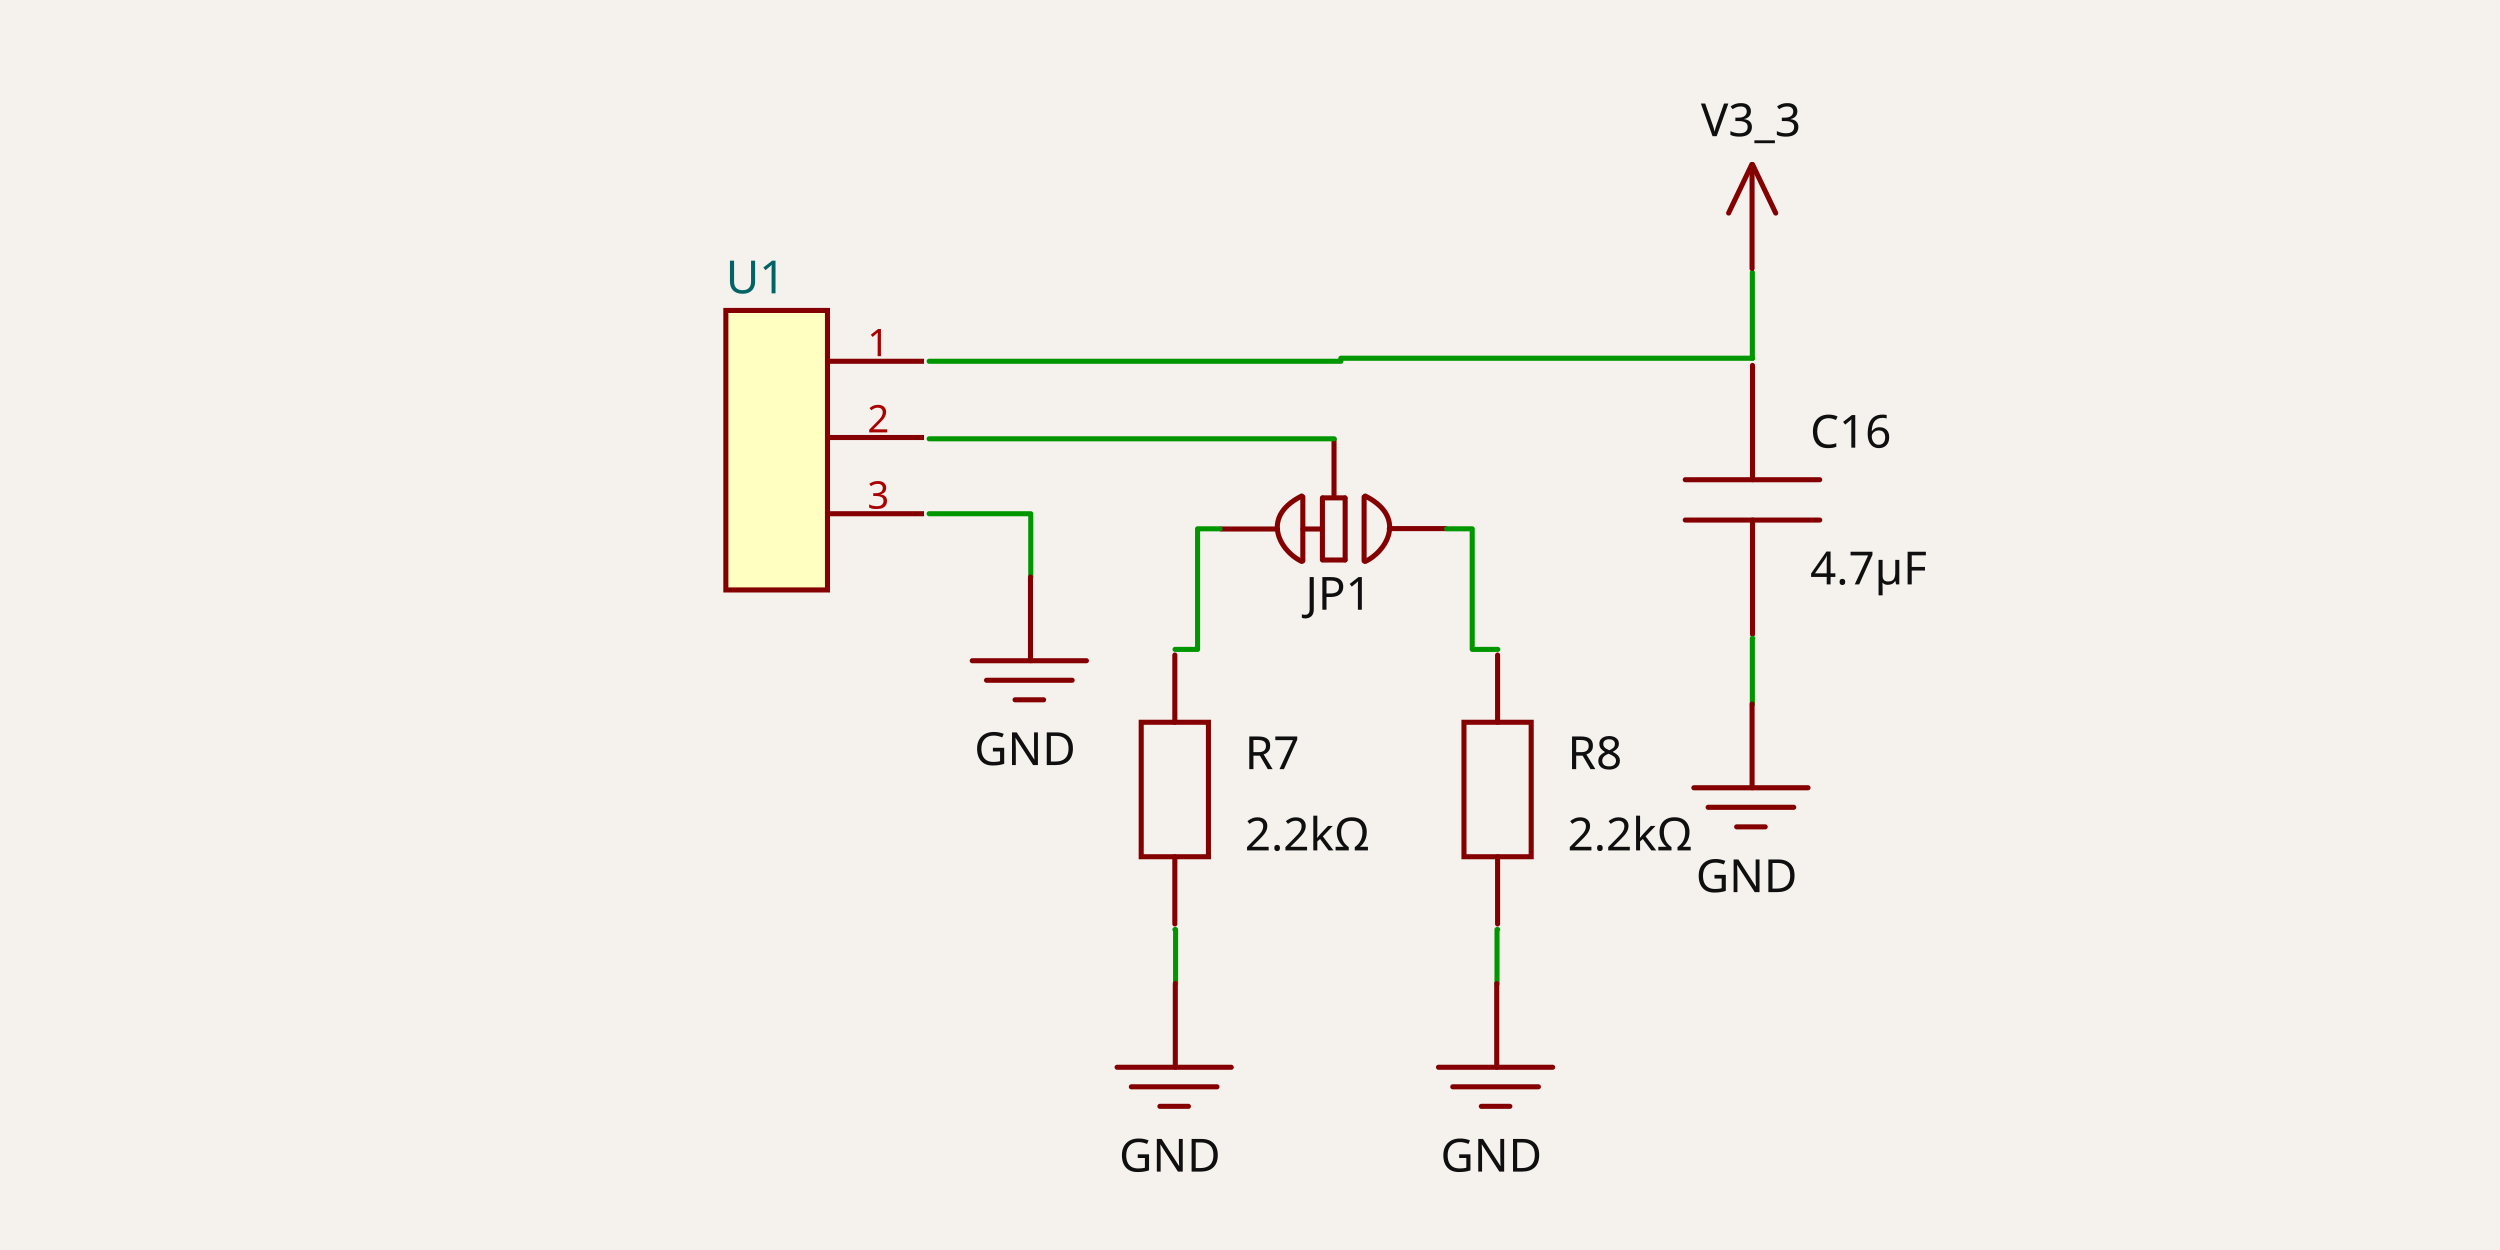
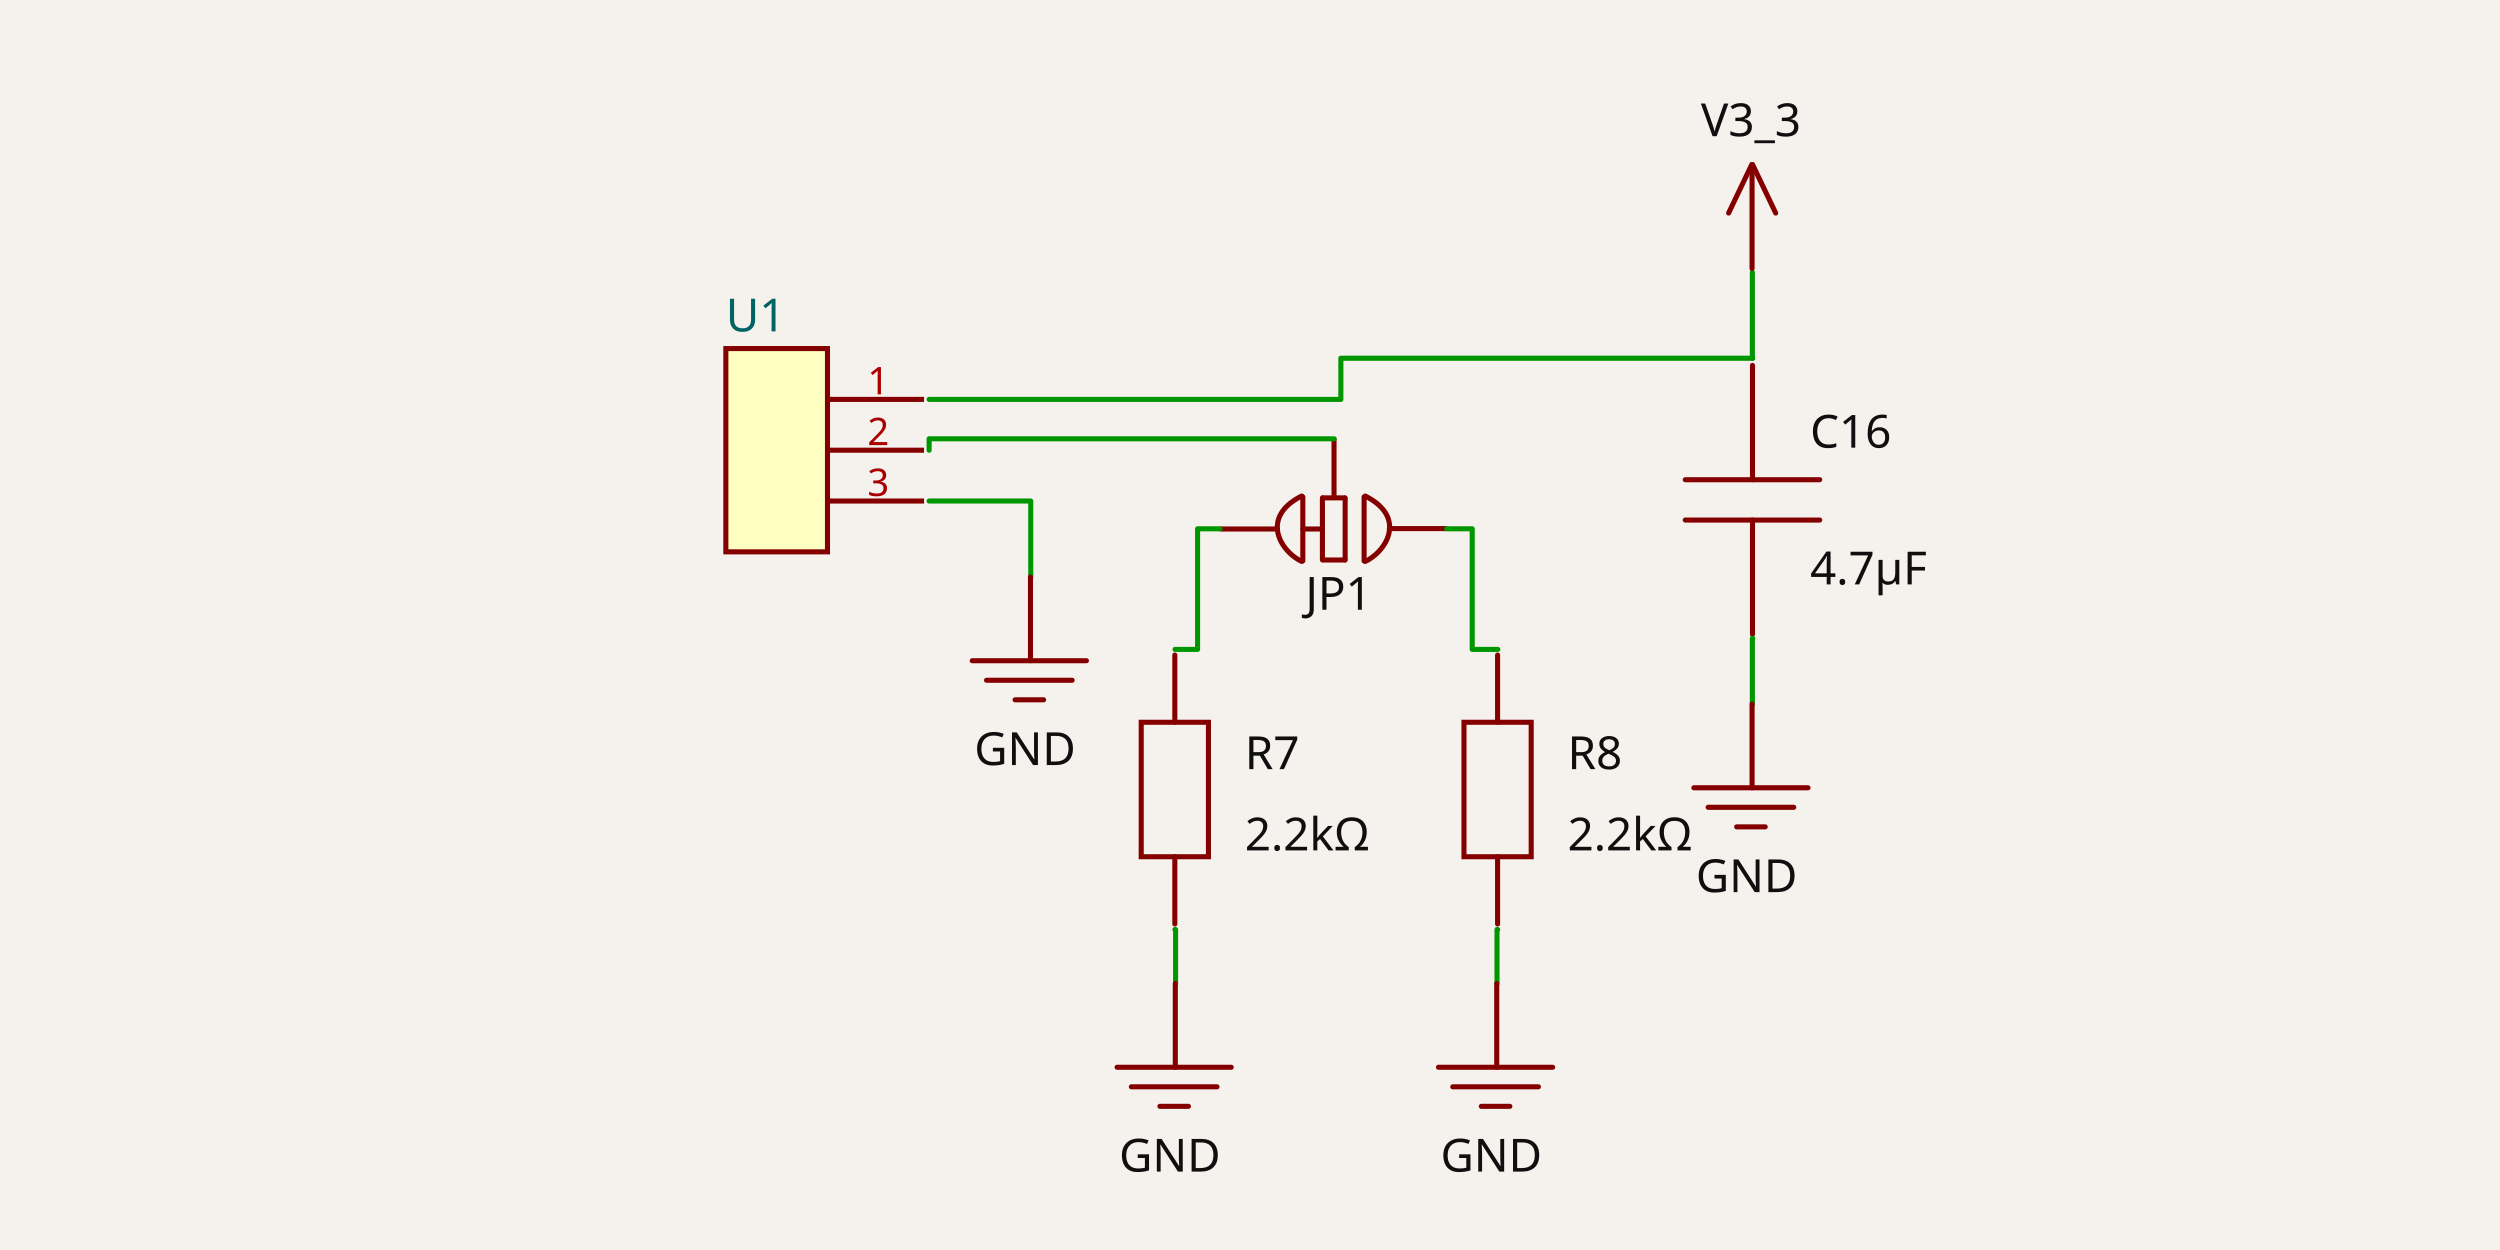
<svg xmlns="http://www.w3.org/2000/svg" width="1200" height="600" style="background-color: rgb(245, 241, 237)" data-real-to-screen-transform="matrix(121.9611350516,0,0,-121.9611350516,372.8002422191,216.0988698268)" data-software-used-string="@tscircuit/core@0.0.555">
  <style>
              .boundary { fill: rgb(245, 241, 237); }
              .schematic-boundary { fill: none; stroke: #fff; }
              .component { fill: none; stroke: rgb(132, 0, 0); }
              .chip { fill: rgb(255, 255, 194); stroke: rgb(132, 0, 0); }
              .component-pin { fill: none; stroke: rgb(132, 0, 0); }
              .trace:hover {
                filter: invert(1);
              }
              .trace:hover .trace-crossing-outline {
                opacity: 0;
              }
              .trace:hover .trace-junction {
                filter: invert(1);
              }
              .text { font-family: sans-serif; fill: rgb(0, 150, 0); }
              .pin-number { fill: rgb(169, 0, 0); }
              .port-label { fill: rgb(0, 100, 100); }
              .component-name { fill: rgb(0, 100, 100); }
            </style>
  <rect class="boundary" x="0" y="0" width="1200" height="600" />
  <g data-circuit-json-type="schematic_component" data-schematic-component-id="schematic_component_0">
-     <rect class="component chip" x="348.408" y="149.02" width="48.784" height="134.157" stroke-width="2.439px" fill="rgb(255, 255, 194)" stroke="rgb(132, 0, 0)" />
-     <rect class="component-overlay" x="348.408" y="149.02" width="48.784" height="134.157" fill="transparent" />
-     <text x="348.408" y="299.032" fill="#006464" text-anchor="start" dominant-baseline="middle" font-family="sans-serif" font-size="21.953px" transform="rotate(0, 348.408, 299.0324)" />
-     <text x="348.408" y="133.165" fill="#006464" text-anchor="start" dominant-baseline="middle" font-family="sans-serif" font-size="21.953px" transform="rotate(0, 348.408, 133.1653)">U1</text>
-     <line class="component-pin" x1="443.538" y1="173.412" x2="397.192" y2="173.412" stroke-width="2.439px" />
-     <text class="pin-number" x="421.585" y="170.973" style="font-family: sans-serif;" fill="rgb(169, 0, 0)" text-anchor="middle" dominant-baseline="auto" font-size="18.294px" transform="">1</text>
-     <line class="component-pin" x1="443.538" y1="210.001" x2="397.192" y2="210.001" stroke-width="2.439px" />
-     <text class="pin-number" x="421.585" y="207.562" style="font-family: sans-serif;" fill="rgb(169, 0, 0)" text-anchor="middle" dominant-baseline="auto" font-size="18.294px" transform="">2</text>
-     <line class="component-pin" x1="443.538" y1="246.589" x2="397.192" y2="246.589" stroke-width="2.439px" />
-     <text class="pin-number" x="421.585" y="244.15" style="font-family: sans-serif;" fill="rgb(169, 0, 0)" text-anchor="middle" dominant-baseline="auto" font-size="18.294px" transform="">3</text>
+     <rect class="component chip" x="348.408" y="167.314" width="48.784" height="97.569" stroke-width="2.439px" fill="rgb(255, 255, 194)" stroke="rgb(132, 0, 0)" />
+     <rect class="component-overlay" x="348.408" y="167.314" width="48.784" height="97.569" fill="transparent" />
+     <text x="348.408" y="280.738" fill="#006464" text-anchor="start" dominant-baseline="middle" font-family="sans-serif" font-size="21.953px" transform="rotate(0, 348.408, 280.7383)" />
+     <text x="348.408" y="151.459" fill="#006464" text-anchor="start" dominant-baseline="middle" font-family="sans-serif" font-size="21.953px" transform="rotate(0, 348.408, 151.4595)">U1</text>
+     <line class="component-pin" x1="443.538" y1="191.707" x2="397.192" y2="191.707" stroke-width="2.439px" />
+     <text class="pin-number" x="421.585" y="189.267" style="font-family: sans-serif;" fill="rgb(169, 0, 0)" text-anchor="middle" dominant-baseline="auto" font-size="18.294px" transform="">1</text>
+     <line class="component-pin" x1="443.538" y1="216.099" x2="397.192" y2="216.099" stroke-width="2.439px" />
+     <text class="pin-number" x="421.585" y="213.66" style="font-family: sans-serif;" fill="rgb(169, 0, 0)" text-anchor="middle" dominant-baseline="auto" font-size="18.294px" transform="">2</text>
+     <line class="component-pin" x1="443.538" y1="240.491" x2="397.192" y2="240.491" stroke-width="2.439px" />
+     <text class="pin-number" x="421.585" y="238.052" style="font-family: sans-serif;" fill="rgb(169, 0, 0)" text-anchor="middle" dominant-baseline="auto" font-size="18.294px" transform="">3</text>
  </g>
  <g data-circuit-json-type="schematic_component" data-schematic-component-id="schematic_component_1">
    <rect class="component-overlay" x="547.783" y="314.424" width="32.269" height="129.076" fill="transparent" />
    <path d="M 563.917 443.5 L 563.917 411.231" stroke="rgb(132, 0, 0)" fill="none" stroke-width="2.439px" stroke-linecap="round" />
    <path d="M 563.917 346.693 L 563.917 314.424" stroke="rgb(132, 0, 0)" fill="none" stroke-width="2.439px" stroke-linecap="round" />
    <path d="M 547.783 378.962 L 547.783 346.693 L 580.052 346.693 L 580.052 411.231 L 547.783 411.231 L 547.783 378.962" stroke="rgb(132, 0, 0)" fill="none" stroke-width="2.439px" stroke-linecap="round" />
    <text x="597.532" y="361.56" fill="rgb(15, 15, 15)" font-family="sans-serif" text-anchor="start" dominant-baseline="middle" font-size="21.953px">R7</text>
    <text x="597.532" y="400.588" fill="rgb(15, 15, 15)" font-family="sans-serif" text-anchor="start" dominant-baseline="middle" font-size="21.953px">2.2kΩ</text>
  </g>
  <g data-circuit-json-type="schematic_component" data-schematic-component-id="schematic_component_2">
    <rect class="component-overlay" x="702.705" y="314.424" width="32.269" height="129.076" fill="transparent" />
    <path d="M 718.84 443.5 L 718.84 411.231" stroke="rgb(132, 0, 0)" fill="none" stroke-width="2.439px" stroke-linecap="round" />
    <path d="M 718.84 346.693 L 718.84 314.424" stroke="rgb(132, 0, 0)" fill="none" stroke-width="2.439px" stroke-linecap="round" />
    <path d="M 702.705 378.962 L 702.705 346.693 L 734.974 346.693 L 734.974 411.231 L 702.705 411.231 L 702.705 378.962" stroke="rgb(132, 0, 0)" fill="none" stroke-width="2.439px" stroke-linecap="round" />
    <text x="752.454" y="361.56" fill="rgb(15, 15, 15)" font-family="sans-serif" text-anchor="start" dominant-baseline="middle" font-size="21.953px">R8</text>
    <text x="752.454" y="400.588" fill="rgb(15, 15, 15)" font-family="sans-serif" text-anchor="start" dominant-baseline="middle" font-size="21.953px">2.2kΩ</text>
  </g>
  <g data-circuit-json-type="schematic_component" data-schematic-component-id="schematic_component_3">
    <rect class="component-overlay" x="808.93" y="175.401" width="64.538" height="129.076" fill="transparent" />
    <path d="M 841.199 175.401 L 841.199 230.259" stroke="rgb(132, 0, 0)" fill="none" stroke-width="2.439px" stroke-linecap="round" />
    <path d="M 841.199 249.62 L 841.199 304.477" stroke="rgb(132, 0, 0)" fill="none" stroke-width="2.439px" stroke-linecap="round" />
    <path d="M 808.93 230.259 L 873.468 230.259" stroke="rgb(132, 0, 0)" fill="none" stroke-width="2.439px" stroke-linecap="round" />
    <path d="M 808.93 249.62 L 873.468 249.62" stroke="rgb(132, 0, 0)" fill="none" stroke-width="2.439px" stroke-linecap="round" />
    <text x="868.853" y="214.893" fill="rgb(15, 15, 15)" font-family="sans-serif" text-anchor="start" dominant-baseline="auto" font-size="21.953px">C16</text>
    <text x="868.853" y="263.466" fill="rgb(15, 15, 15)" font-family="sans-serif" text-anchor="start" dominant-baseline="hanging" font-size="21.953px">4.7µF</text>
  </g>
  <g data-circuit-json-type="schematic_component" data-schematic-component-id="schematic_component_4">
    <rect class="component-overlay" x="586.114" y="211.053" width="107.85" height="58.434" fill="transparent" />
    <path d="M 666.86 253.725 L 693.964 253.725" stroke="rgb(132, 0, 0)" fill="none" stroke-width="2.439px" stroke-linecap="round" />
    <path d="M 586.114 253.934 L 613.152 253.934" stroke="rgb(132, 0, 0)" fill="none" stroke-width="2.439px" stroke-linecap="round" />
    <path d="M 625.433 253.933 L 634.533 253.933" stroke="rgb(132, 0, 0)" fill="none" stroke-width="2.439px" stroke-linecap="round" />
    <path d="M 640.329 238.157 L 640.329 211.053" stroke="rgb(132, 0, 0)" fill="none" stroke-width="2.439px" stroke-linecap="round" />
    <path d="M 625.353 269.231 L 625.353 238.499" stroke="rgb(132, 0, 0)" fill="none" stroke-width="2.439px" stroke-linecap="round" />
    <path d="M 634.756 268.706 L 634.756 239.005" stroke="rgb(132, 0, 0)" fill="none" stroke-width="2.439px" stroke-linecap="round" />
    <path d="M 645.675 268.74 L 645.675 239.075" stroke="rgb(132, 0, 0)" fill="none" stroke-width="2.439px" stroke-linecap="round" />
    <path d="M 634.993 268.795 L 645.577 268.795" stroke="rgb(132, 0, 0)" fill="none" stroke-width="2.439px" stroke-linecap="round" />
    <path d="M 635.017 238.966 L 645.534 238.966" stroke="rgb(132, 0, 0)" fill="none" stroke-width="2.439px" stroke-linecap="round" />
    <path d="M 654.769 269.243 L 654.769 238.51" stroke="rgb(132, 0, 0)" fill="none" stroke-width="2.439px" stroke-linecap="round" />
    <path d="M 655.336 238.1 L 655.336 238.1 L 657.242 239.128 L 658.956 240.194 L 660.486 241.293 L 661.837 242.422 L 663.016 243.577 L 664.029 244.754 L 664.883 245.949 L 665.584 247.159 L 666.138 248.379 L 666.553 249.606 L 666.834 250.835 L 666.988 252.062 L 667.021 253.285 L 666.94 254.498 L 666.751 255.699 L 666.461 256.882 L 666.076 258.044 L 665.602 259.182 L 665.045 260.292 L 664.413 261.368 L 663.712 262.408 L 662.948 263.408 L 662.127 264.364 L 661.256 265.271 L 660.341 266.127 L 659.39 266.926 L 658.407 267.666 L 657.4 268.342 L 656.375 268.95 L 655.338 269.487 L 655.338 269.487" stroke="rgb(132, 0, 0)" fill="none" stroke-width="2.439px" stroke-linecap="round" />
    <path d="M 624.796 238.085 L 624.796 238.085 L 622.89 239.113 L 621.175 240.178 L 619.646 241.277 L 618.295 242.406 L 617.116 243.561 L 616.103 244.739 L 615.249 245.934 L 614.548 247.144 L 613.993 248.364 L 613.578 249.59 L 613.297 250.819 L 613.143 252.047 L 613.11 253.269 L 613.191 254.483 L 613.38 255.683 L 613.671 256.866 L 614.056 258.029 L 614.53 259.167 L 615.086 260.276 L 615.718 261.353 L 616.42 262.393 L 617.184 263.393 L 618.005 264.348 L 618.876 265.256 L 619.79 266.111 L 620.742 266.911 L 621.725 267.651 L 622.732 268.326 L 623.757 268.935 L 624.793 269.471 L 624.793 269.471" stroke="rgb(132, 0, 0)" fill="none" stroke-width="2.439px" stroke-linecap="round" />
    <text x="642.528" y="275.637" fill="rgb(15, 15, 15)" font-family="sans-serif" text-anchor="middle" dominant-baseline="hanging" font-size="21.953px">JP1</text>
  </g>
  <g class="trace" data-circuit-json-type="schematic_trace" data-schematic-trace-id="schematic_trace_0">
-     <path d="M 445.977 173.412 L 643.61 173.412 L 643.61 171.953 L 841.243 171.953" class="trace-invisible-hover-outline" stroke="rgb(0, 150, 0)" fill="none" stroke-width="19.514px" stroke-linecap="round" opacity="0" stroke-linejoin="round" />
-     <path d="M 445.977 173.412 L 643.61 173.412 L 643.61 171.953 L 841.243 171.953" stroke="rgb(0, 150, 0)" fill="none" stroke-width="2.439px" stroke-linecap="round" stroke-linejoin="round" />
+     <path d="M 445.977 191.707 L 643.61 191.707 L 643.61 171.953 L 841.243 171.953" class="trace-invisible-hover-outline" stroke="rgb(0, 150, 0)" fill="none" stroke-width="19.514px" stroke-linecap="round" opacity="0" stroke-linejoin="round" />
+     <path d="M 445.977 191.707 L 643.61 191.707 L 643.61 171.953 L 841.243 171.953" stroke="rgb(0, 150, 0)" fill="none" stroke-width="2.439px" stroke-linecap="round" stroke-linejoin="round" />
  </g>
  <g class="trace" data-circuit-json-type="schematic_trace" data-schematic-trace-id="schematic_trace_1">
    <path d="M 564.027 311.704 L 574.834 311.704 L 574.834 253.818 L 585.641 253.818" class="trace-invisible-hover-outline" stroke="rgb(0, 150, 0)" fill="none" stroke-width="19.514px" stroke-linecap="round" opacity="0" stroke-linejoin="round" />
    <path d="M 564.027 311.704 L 574.834 311.704 L 574.834 253.818 L 585.641 253.818" stroke="rgb(0, 150, 0)" fill="none" stroke-width="2.439px" stroke-linecap="round" stroke-linejoin="round" />
  </g>
  <g class="trace" data-circuit-json-type="schematic_trace" data-schematic-trace-id="schematic_trace_2">
    <path d="M 718.95 311.704 L 706.665 311.704 L 706.665 253.833 L 694.381 253.833" class="trace-invisible-hover-outline" stroke="rgb(0, 150, 0)" fill="none" stroke-width="19.514px" stroke-linecap="round" opacity="0" stroke-linejoin="round" />
    <path d="M 718.95 311.704 L 706.665 311.704 L 706.665 253.833 L 694.381 253.833" stroke="rgb(0, 150, 0)" fill="none" stroke-width="2.439px" stroke-linecap="round" stroke-linejoin="round" />
  </g>
  <g class="trace" data-circuit-json-type="schematic_trace" data-schematic-trace-id="schematic_trace_3">
-     <path d="M 640.437 210.636 L 445.977 210.636" class="trace-invisible-hover-outline" stroke="rgb(0, 150, 0)" fill="none" stroke-width="19.514px" stroke-linecap="round" opacity="0" stroke-linejoin="round" />
-     <path d="M 640.437 210.636 L 445.977 210.636" stroke="rgb(0, 150, 0)" fill="none" stroke-width="2.439px" stroke-linecap="round" stroke-linejoin="round" />
+     <path d="M 640.437 210.636 L 445.977 210.636 L 445.977 216.099" class="trace-invisible-hover-outline" stroke="rgb(0, 150, 0)" fill="none" stroke-width="19.514px" stroke-linecap="round" opacity="0" stroke-linejoin="round" />
+     <path d="M 640.437 210.636 L 445.977 210.636 L 445.977 216.099" stroke="rgb(0, 150, 0)" fill="none" stroke-width="2.439px" stroke-linecap="round" stroke-linejoin="round" />
  </g>
  <g class="trace" data-circuit-json-type="schematic_trace" data-schematic-trace-id="schematic_trace_4">
-     <path d="M 445.977 246.589 L 494.761 246.589 L 494.761 277.079" class="trace-invisible-hover-outline" stroke="rgb(0, 150, 0)" fill="none" stroke-width="19.514px" stroke-linecap="round" opacity="0" stroke-linejoin="round" />
-     <path d="M 445.977 246.589 L 494.761 246.589 L 494.761 277.079" stroke="rgb(0, 150, 0)" fill="none" stroke-width="2.439px" stroke-linecap="round" stroke-linejoin="round" />
+     <path d="M 445.977 240.491 L 494.761 240.491 L 494.761 277.079" class="trace-invisible-hover-outline" stroke="rgb(0, 150, 0)" fill="none" stroke-width="19.514px" stroke-linecap="round" opacity="0" stroke-linejoin="round" />
+     <path d="M 445.977 240.491 L 494.761 240.491 L 494.761 277.079" stroke="rgb(0, 150, 0)" fill="none" stroke-width="2.439px" stroke-linecap="round" stroke-linejoin="round" />
  </g>
  <g class="trace" data-circuit-json-type="schematic_trace" data-schematic-trace-id="schematic_trace_5">
    <path d="M 841.309 306.406 L 841.131 306.406 L 841.131 338.06" class="trace-invisible-hover-outline" stroke="rgb(0, 150, 0)" fill="none" stroke-width="19.514px" stroke-linecap="round" opacity="0" stroke-linejoin="round" />
    <path d="M 841.309 306.406 L 841.131 306.406 L 841.131 338.06" stroke="rgb(0, 150, 0)" fill="none" stroke-width="2.439px" stroke-linecap="round" stroke-linejoin="round" />
  </g>
  <g class="trace" data-circuit-json-type="schematic_trace" data-schematic-trace-id="schematic_trace_6">
    <path d="M 563.961 446.176 L 564.279 446.176 L 564.279 472.217" class="trace-invisible-hover-outline" stroke="rgb(0, 150, 0)" fill="none" stroke-width="19.514px" stroke-linecap="round" opacity="0" stroke-linejoin="round" />
    <path d="M 563.961 446.176 L 564.279 446.176 L 564.279 472.217" stroke="rgb(0, 150, 0)" fill="none" stroke-width="2.439px" stroke-linecap="round" stroke-linejoin="round" />
  </g>
  <g class="trace" data-circuit-json-type="schematic_trace" data-schematic-trace-id="schematic_trace_7">
    <path d="M 718.883 446.176 L 718.56 446.176 L 718.56 472.217" class="trace-invisible-hover-outline" stroke="rgb(0, 150, 0)" fill="none" stroke-width="19.514px" stroke-linecap="round" opacity="0" stroke-linejoin="round" />
    <path d="M 718.883 446.176 L 718.56 446.176 L 718.56 472.217" stroke="rgb(0, 150, 0)" fill="none" stroke-width="2.439px" stroke-linecap="round" stroke-linejoin="round" />
  </g>
  <g class="trace" data-circuit-json-type="schematic_trace" data-schematic-trace-id="schematic_trace_8">
    <path d="M 841.243 171.953 L 841.131 171.953 L 841.131 130.726" class="trace-invisible-hover-outline" stroke="rgb(0, 150, 0)" fill="none" stroke-width="19.514px" stroke-linecap="round" opacity="0" stroke-linejoin="round" />
    <path d="M 841.243 171.953 L 841.131 171.953 L 841.131 130.726" stroke="rgb(0, 150, 0)" fill="none" stroke-width="2.439px" stroke-linecap="round" stroke-linejoin="round" />
  </g>
  <rect class="component-overlay" x="466.681" y="276.947" width="54.8" height="58.96" fill="transparent" />
  <path d="M 494.629 276.947 L 494.629 317.15" stroke="rgb(132, 0, 0)" fill="none" stroke-width="2.439px" stroke-linecap="round" />
  <path d="M 466.681 317.146 L 521.481 317.146" stroke="rgb(132, 0, 0)" fill="none" stroke-width="2.439px" stroke-linecap="round" />
  <path d="M 473.531 326.526 L 514.631 326.526" stroke="rgb(132, 0, 0)" fill="none" stroke-width="2.439px" stroke-linecap="round" />
  <path d="M 487.231 335.907 L 500.931 335.907" stroke="rgb(132, 0, 0)" fill="none" stroke-width="2.439px" stroke-linecap="round" />
  <text x="492.002" y="350.192" fill="rgb(15, 15, 15)" font-family="sans-serif" text-anchor="middle" dominant-baseline="hanging" font-size="21.953px">GND</text>
  <rect class="component-overlay" x="813.051" y="337.928" width="54.8" height="58.96" fill="transparent" />
  <path d="M 840.999 337.928 L 840.999 378.13" stroke="rgb(132, 0, 0)" fill="none" stroke-width="2.439px" stroke-linecap="round" />
  <path d="M 813.051 378.126 L 867.85 378.126" stroke="rgb(132, 0, 0)" fill="none" stroke-width="2.439px" stroke-linecap="round" />
  <path d="M 819.901 387.507 L 861 387.507" stroke="rgb(132, 0, 0)" fill="none" stroke-width="2.439px" stroke-linecap="round" />
  <path d="M 833.601 396.887 L 847.301 396.887" stroke="rgb(132, 0, 0)" fill="none" stroke-width="2.439px" stroke-linecap="round" />
  <text x="838.372" y="411.173" fill="rgb(15, 15, 15)" font-family="sans-serif" text-anchor="middle" dominant-baseline="hanging" font-size="21.953px">GND</text>
  <rect class="component-overlay" x="536.199" y="472.085" width="54.8" height="58.96" fill="transparent" />
  <path d="M 564.147 472.085 L 564.147 512.288" stroke="rgb(132, 0, 0)" fill="none" stroke-width="2.439px" stroke-linecap="round" />
  <path d="M 536.199 512.284 L 590.999 512.284" stroke="rgb(132, 0, 0)" fill="none" stroke-width="2.439px" stroke-linecap="round" />
  <path d="M 543.049 521.664 L 584.149 521.664" stroke="rgb(132, 0, 0)" fill="none" stroke-width="2.439px" stroke-linecap="round" />
  <path d="M 556.749 531.045 L 570.449 531.045" stroke="rgb(132, 0, 0)" fill="none" stroke-width="2.439px" stroke-linecap="round" />
  <text x="561.52" y="545.33" fill="rgb(15, 15, 15)" font-family="sans-serif" text-anchor="middle" dominant-baseline="hanging" font-size="21.953px">GND</text>
  <rect class="component-overlay" x="690.48" y="472.085" width="54.8" height="58.96" fill="transparent" />
  <path d="M 718.428 472.085 L 718.428 512.288" stroke="rgb(132, 0, 0)" fill="none" stroke-width="2.439px" stroke-linecap="round" />
  <path d="M 690.48 512.284 L 745.279 512.284" stroke="rgb(132, 0, 0)" fill="none" stroke-width="2.439px" stroke-linecap="round" />
  <path d="M 697.33 521.664 L 738.429 521.664" stroke="rgb(132, 0, 0)" fill="none" stroke-width="2.439px" stroke-linecap="round" />
  <path d="M 711.03 531.045 L 724.73 531.045" stroke="rgb(132, 0, 0)" fill="none" stroke-width="2.439px" stroke-linecap="round" />
  <text x="715.801" y="545.33" fill="rgb(15, 15, 15)" font-family="sans-serif" text-anchor="middle" dominant-baseline="hanging" font-size="21.953px">GND</text>
  <rect class="component-overlay" x="829.742" y="78.953" width="22.597" height="49.951" fill="transparent" />
  <path d="M 840.862 78.953 L 829.742 102.256" stroke="rgb(132, 0, 0)" fill="none" stroke-width="2.439px" stroke-linecap="round" />
  <path d="M 841.219 78.965 L 852.338 102.268" stroke="rgb(132, 0, 0)" fill="none" stroke-width="2.439px" stroke-linecap="round" />
  <path d="M 840.99 79.567 L 840.99 128.903" stroke="rgb(132, 0, 0)" fill="none" stroke-width="2.439px" stroke-linecap="round" />
  <text x="840.445" y="71.805" fill="rgb(15, 15, 15)" font-family="sans-serif" text-anchor="middle" dominant-baseline="ideographic" font-size="21.953px">V3_3</text>
</svg>
